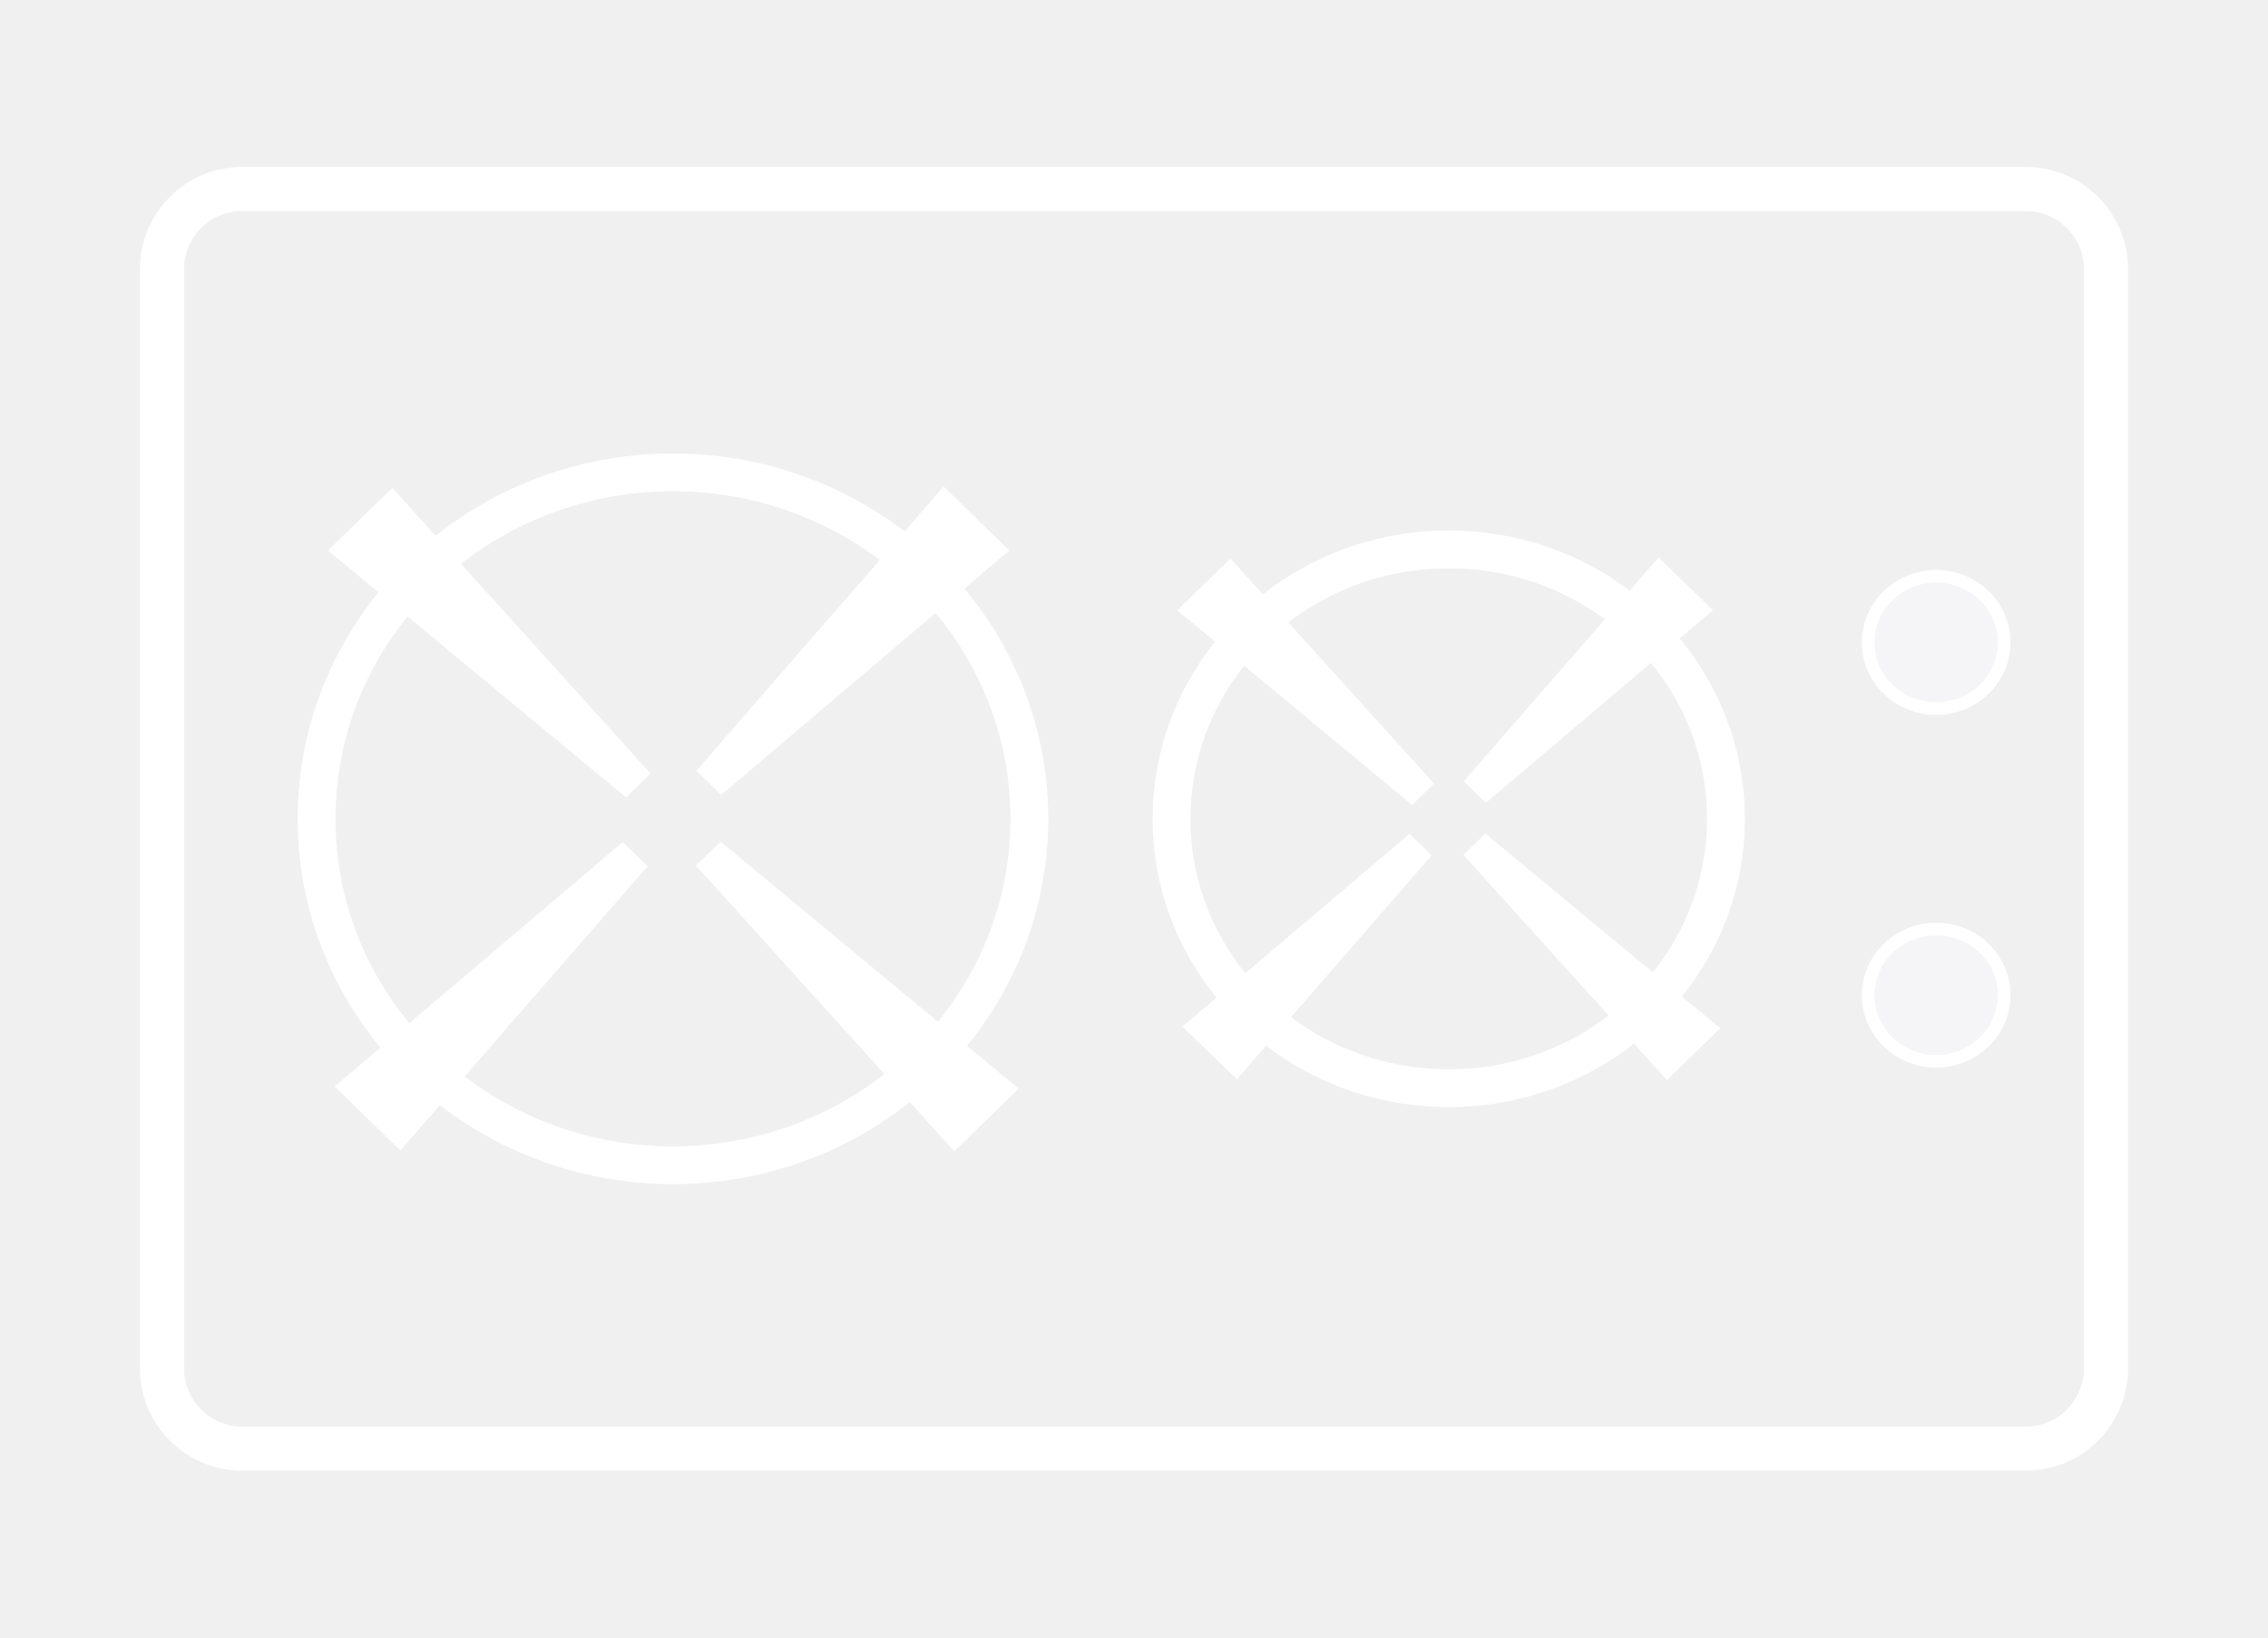
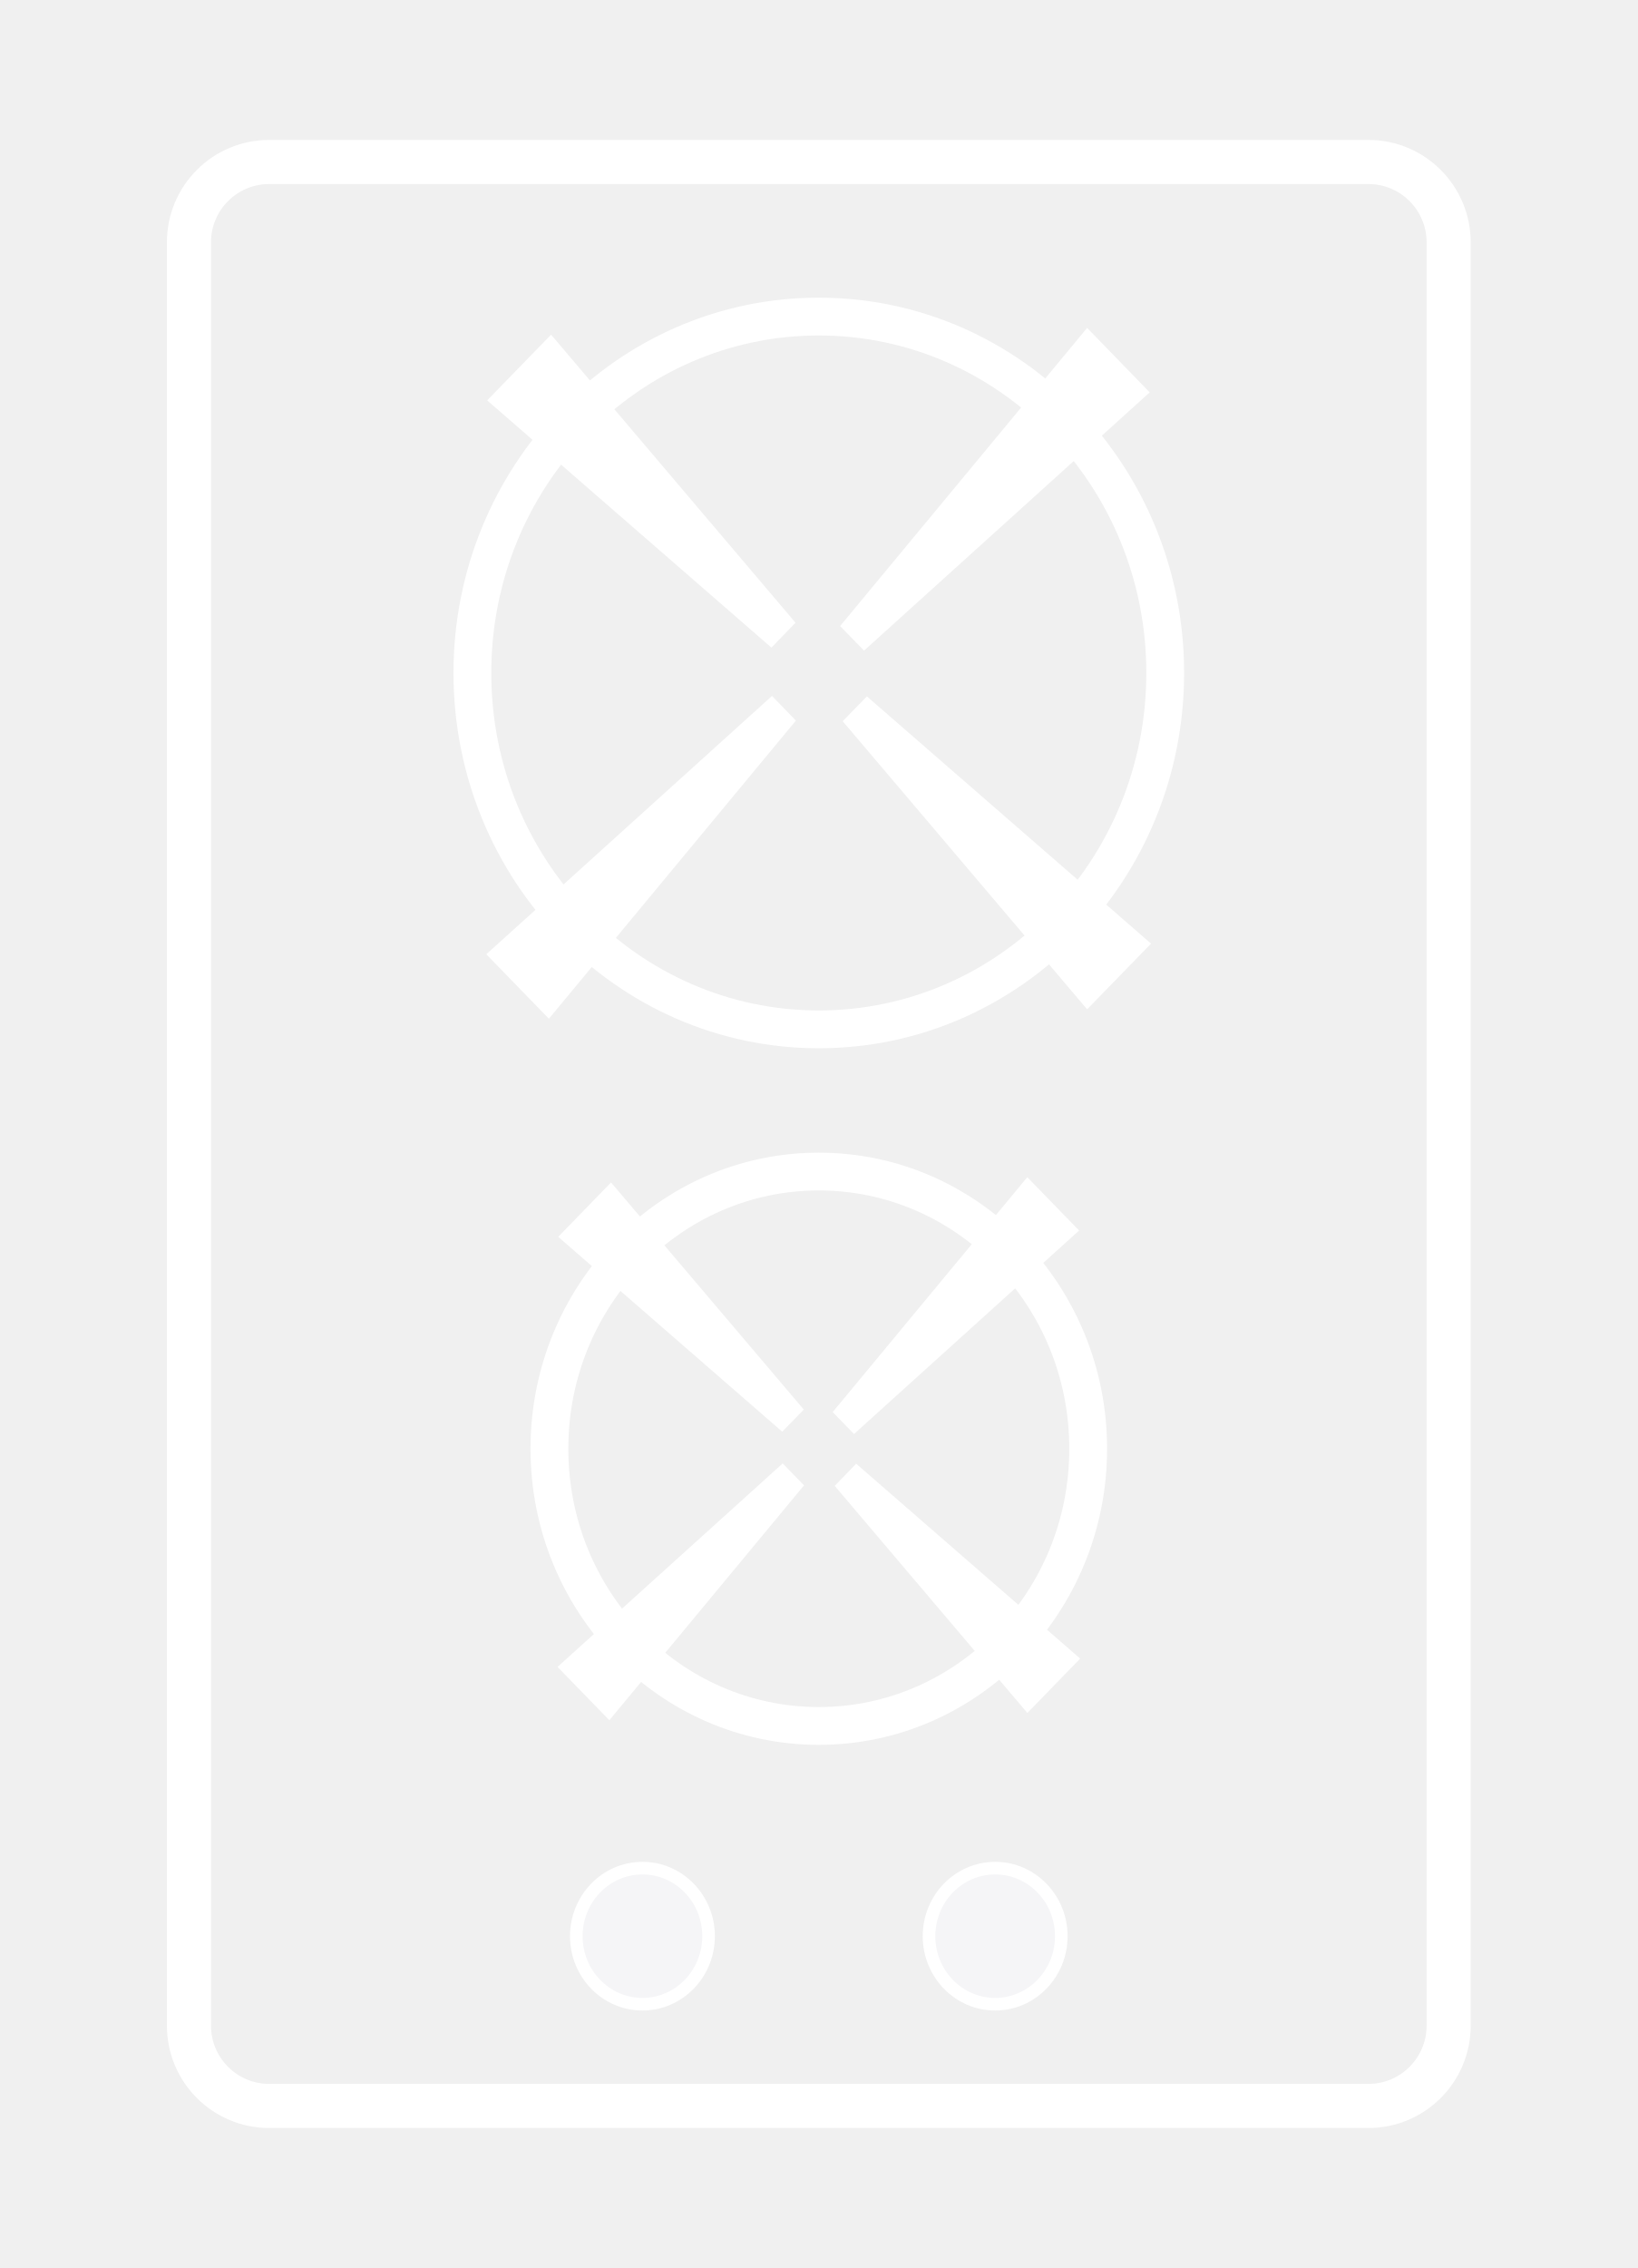
- <svg xmlns="http://www.w3.org/2000/svg" viewBox="0 0 360 260">
+ <svg xmlns="http://www.w3.org/2000/svg" width="260" height="360" viewBox="0 0 260 360" fill="none">
+   <g clip-path="url(#clip0)">
+     <path d="M217.25 25.71H42.75C35.708 25.71 30 31.418 30 38.46V321.53C30 328.572 35.708 334.28 42.75 334.28H217.25C224.292 334.28 230 328.572 230 321.53V38.46C230 31.418 224.292 25.71 217.25 25.71Z" stroke="white" stroke-width="7" stroke-miterlimit="10" />
+     <path d="M75 106.82C75 138.063 99.624 163.39 130 163.39C160.376 163.39 185 138.063 185 106.82C185 75.577 160.376 50.25 130 50.25C99.624 50.25 75 75.577 75 106.82Z" stroke="white" stroke-width="6" stroke-miterlimit="10" />
+     <path d="M87.23 229.96C87.23 254.26 106.378 273.96 130 273.96C153.621 273.96 172.77 254.26 172.77 229.96C172.77 205.659 153.621 185.96 130 185.96C106.378 185.96 87.23 205.659 87.23 229.96Z" stroke="white" stroke-width="6" stroke-miterlimit="10" />
+     <path d="M91.5 307.33C91.5 313.295 96.201 318.13 102 318.13C107.799 318.13 112.5 313.295 112.5 307.33C112.5 301.366 107.799 296.53 102 296.53C96.201 296.53 91.5 301.366 91.5 307.33Z" fill="#F5F5F7" stroke="white" stroke-width="2" stroke-miterlimit="10" />
+     <path d="M147.5 307.33C147.5 313.295 152.201 318.13 158 318.13C163.799 318.13 168.5 313.295 168.5 307.33C168.5 301.366 163.799 296.53 158 296.53C152.201 296.53 147.5 301.366 147.5 307.33Z" fill="#F5F5F7" stroke="white" stroke-width="2" stroke-miterlimit="10" />
+     <path d="M79.37 151.54L87.06 159.46L124.35 114.46L122.5 112.55L79.37 151.54Z" fill="white" stroke="white" stroke-width="3" stroke-miterlimit="10" />
+     <path d="M180.38 62.21L172.69 54.29L135.4 99.29L137.25 101.19L180.38 62.21Z" fill="white" stroke="white" stroke-width="3" stroke-miterlimit="10" />
+     <path d="M87.42 55.35L79.53 63.46L122.39 100.73L124.28 98.78L87.42 55.35Z" fill="white" stroke="white" stroke-width="3" stroke-miterlimit="10" />
+     <path d="M172.68 157.98L180.57 149.87L137.72 112.6L135.82 114.55L172.68 157.98Z" fill="white" stroke="white" stroke-width="3" stroke-miterlimit="10" />
+     <path d="M90.68 264.66L96.66 270.81L125.64 235.85L124.2 234.37L90.68 264.66Z" fill="white" stroke="white" stroke-width="3" stroke-miterlimit="10" />
+     <path d="M169.17 195.25L163.19 189.1L134.22 224.06L135.66 225.54L169.17 195.25Z" fill="white" stroke="white" stroke-width="3" stroke-miterlimit="10" />
+     <path d="M96.94 189.92L90.81 196.23L124.11 225.19L125.59 223.67L96.94 189.92Z" fill="white" stroke="white" stroke-width="3" stroke-miterlimit="10" />
+     <path d="M163.19 269.67L169.32 263.36L136.02 234.4L134.55 235.92L163.19 269.67Z" fill="white" stroke="white" stroke-width="3" stroke-miterlimit="10" />
+   </g>
  <defs>
-     <style>.cls-1,.cls-2,.cls-5{fill:none;}.cls-1,.cls-2,.cls-3,.cls-4{stroke:#fff;stroke-miterlimit:10;}.cls-1{stroke-width:7px;}.cls-2{stroke-width:6px;}.cls-3{fill:#f5f5f7;stroke-width:2px;}.cls-4{fill:#fff;stroke-width:3px;}</style>
+     <clipPath id="clip0">
+       <rect width="360" height="260" fill="white" transform="translate(260) rotate(90)" />
+     </clipPath>
  </defs>
-   <g id="Слой_2" data-name="Слой 2">
-     <g id="Слой_1-2" data-name="Слой 1">
-       <rect class="cls-1" x="80" y="-24.29" width="200" height="308.57" rx="12.75" transform="translate(50 310) rotate(-90)" />
-       <ellipse class="cls-2" cx="106.82" cy="130" rx="56.57" ry="55" />
-       <ellipse class="cls-2" cx="229.96" cy="130" rx="44" ry="42.77" />
-       <ellipse class="cls-3" cx="307.33" cy="158" rx="10.8" ry="10.5" />
-       <ellipse class="cls-3" cx="307.33" cy="102" rx="10.8" ry="10.5" />
-       <polygon class="cls-4" points="151.54 180.63 159.46 172.94 114.46 135.65 112.55 137.5 151.54 180.63" />
-       <polygon class="cls-4" points="62.21 79.62 54.29 87.31 99.29 124.6 101.19 122.75 62.21 79.62" />
-       <polygon class="cls-4" points="55.35 172.58 63.46 180.47 100.73 137.61 98.78 135.72 55.35 172.58" />
-       <polygon class="cls-4" points="157.98 87.32 149.87 79.43 112.6 122.28 114.55 124.18 157.98 87.32" />
-       <polygon class="cls-4" points="264.66 169.32 270.81 163.34 235.85 134.36 234.37 135.8 264.66 169.32" />
-       <polygon class="cls-4" points="195.25 90.83 189.1 96.81 224.06 125.78 225.54 124.34 195.25 90.83" />
-       <polygon class="cls-4" points="189.92 163.06 196.23 169.19 225.19 135.89 223.67 134.41 189.92 163.06" />
-       <polygon class="cls-4" points="269.67 96.81 263.36 90.68 234.4 123.98 235.92 125.45 269.67 96.81" />
-       <rect class="cls-5" x="50" y="-50" width="260" height="360" transform="translate(50 310) rotate(-90)" />
-     </g>
-   </g>
</svg>
